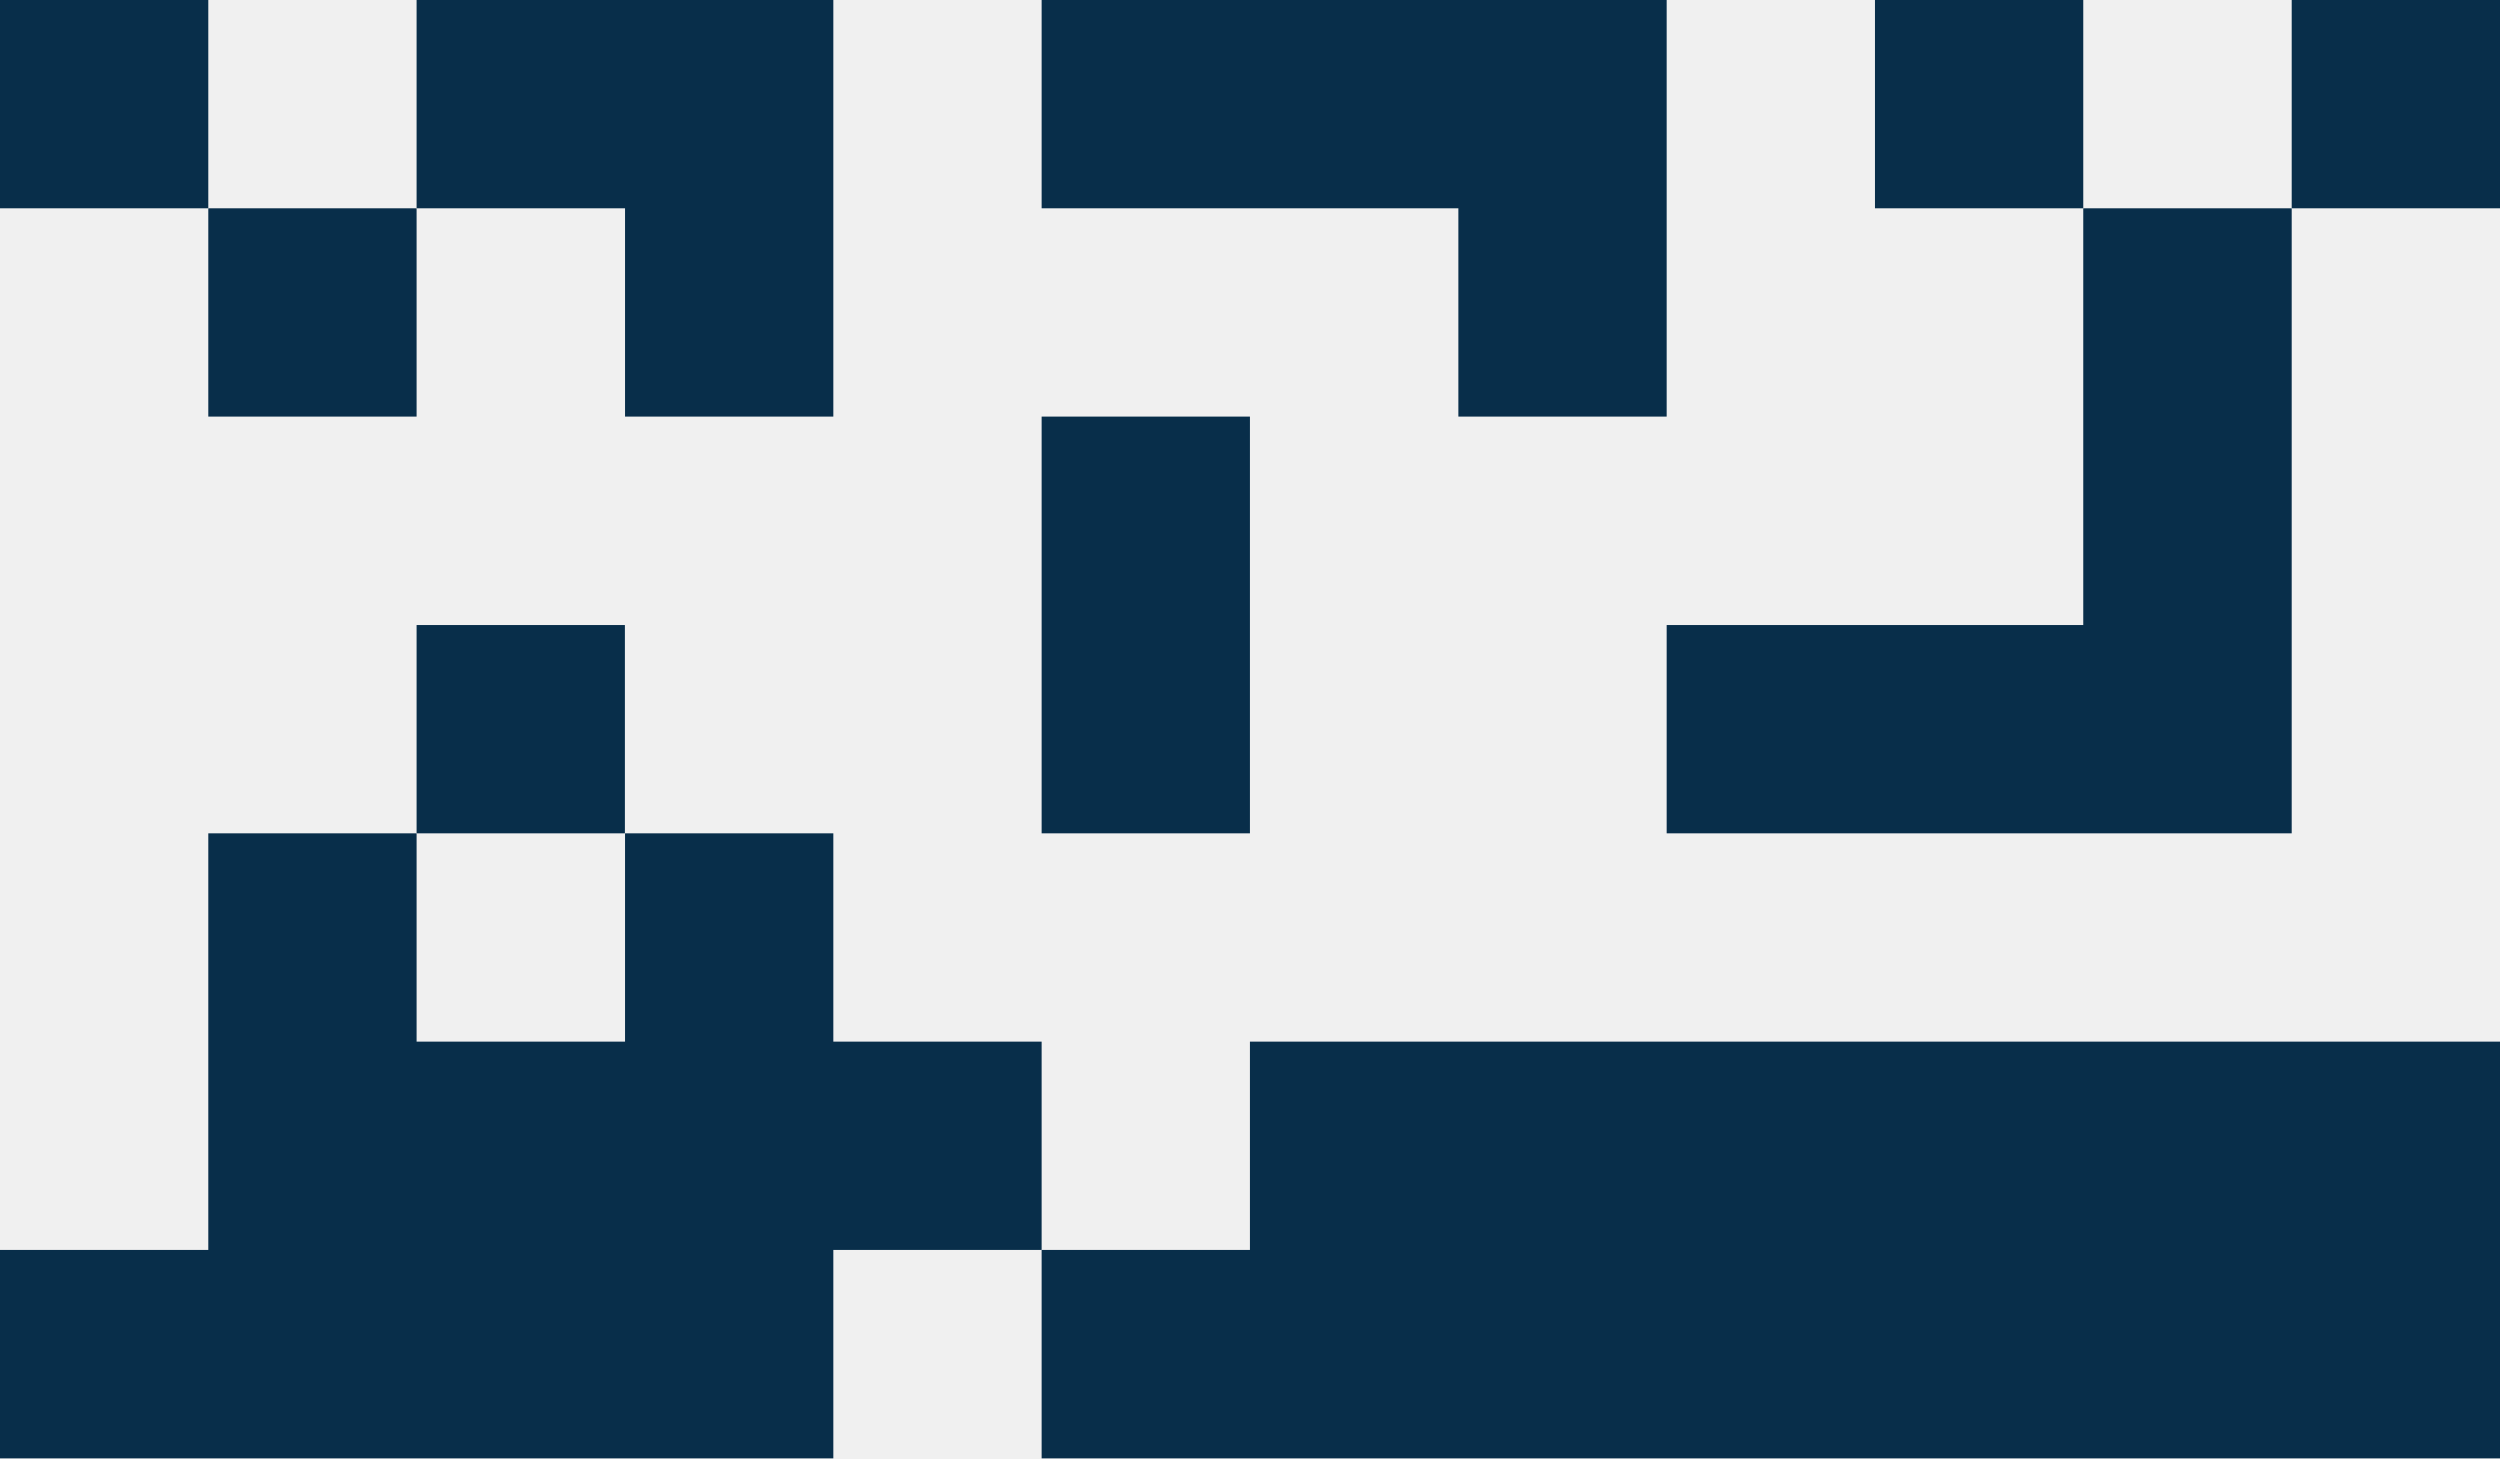
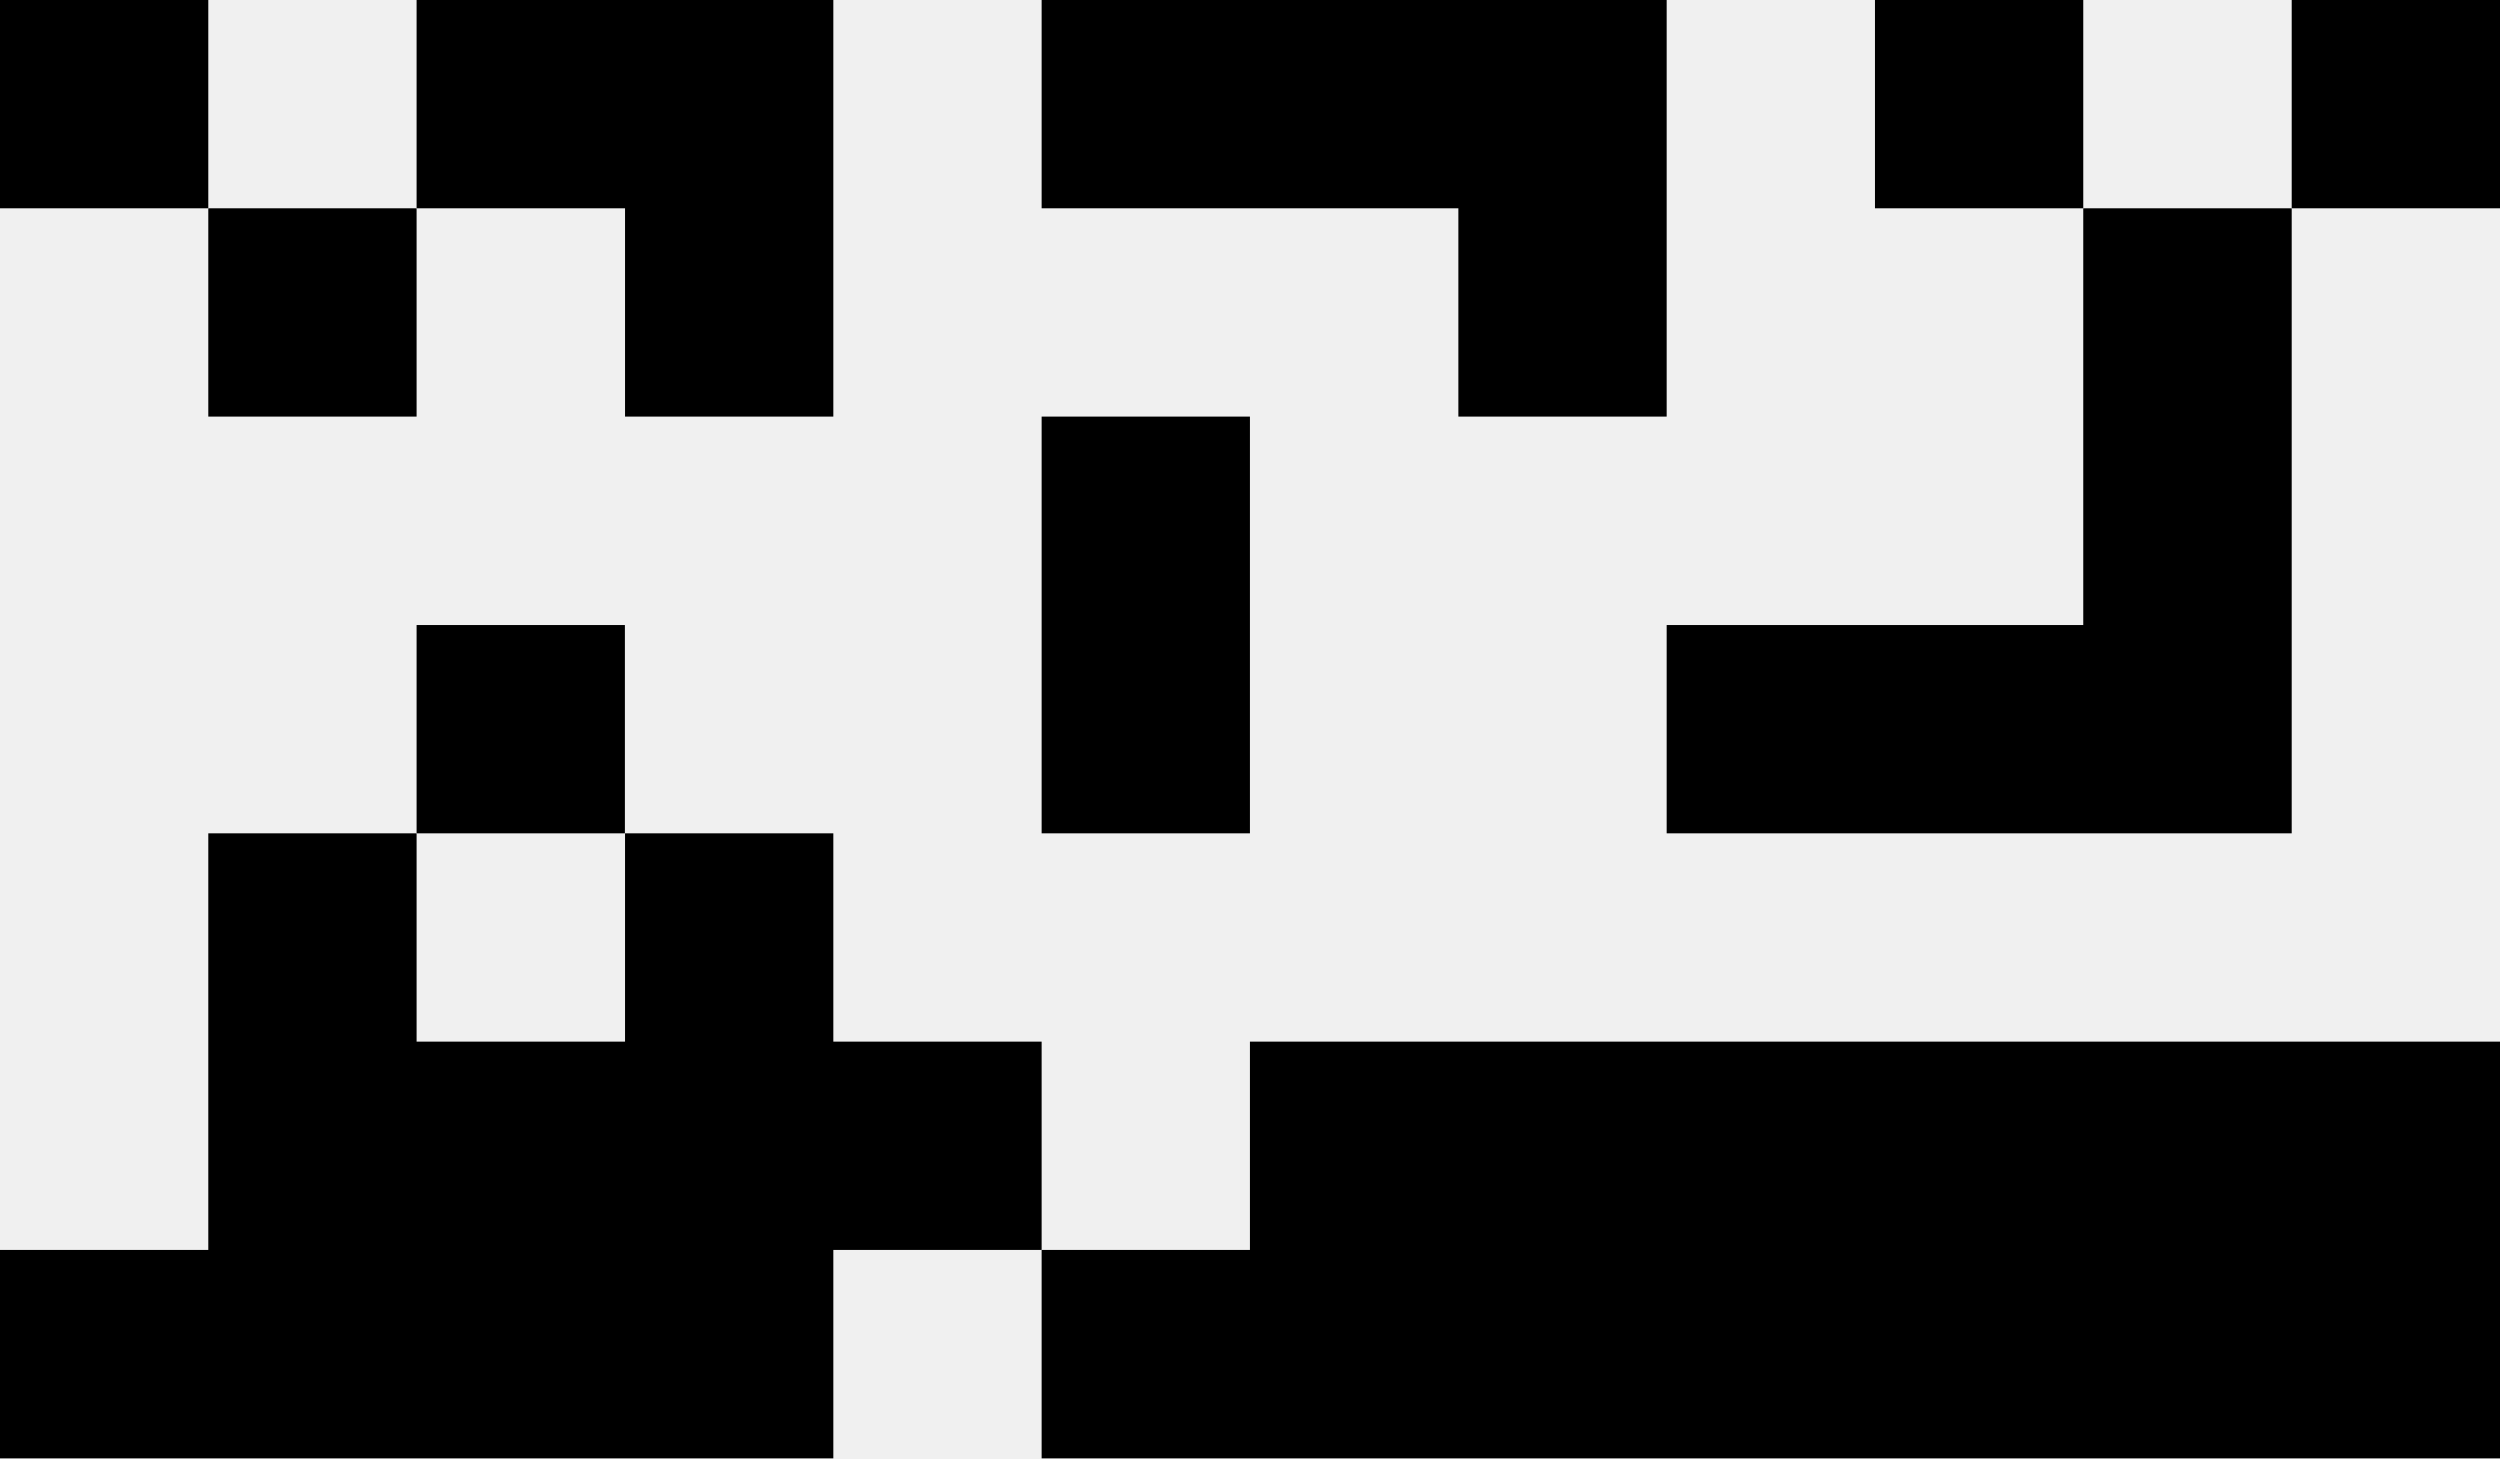
<svg xmlns="http://www.w3.org/2000/svg" id="Lager_1" data-name="Lager 1" viewBox="0 0 174.15 101.59">
  <style>
-     /* Dark logo (black) for light mode tabs */
-     rect, polygon { fill: #082E4A; }
+     /* Black logo for light mode tabs */
+     rect, polygon { fill: #000000; }
    /* White logo for dark mode tabs */
    @media (prefers-color-scheme: dark) {
      rect, polygon { fill: #ffffff; }
    }
  </style>
  <rect x="14.51" y="14.51" width="14.51" height="14.51" />
  <rect y="0" width="14.51" height="14.51" />
  <polygon points="58.05 72.56 58.05 58.05 43.54 58.05 43.54 72.56 29.02 72.56 29.02 58.05 14.51 58.05 14.51 72.56 14.51 87.07 0 87.07 0 101.59 14.51 101.59 29.02 101.59 43.54 101.59 58.05 101.59 58.05 87.07 72.56 87.07 72.56 72.56 58.05 72.56" />
  <polygon points="43.54 29.02 58.05 29.02 58.05 14.51 58.05 0 43.54 0 29.02 0 29.02 14.51 43.54 14.51 43.54 29.02" />
  <polygon points="101.59 14.51 101.59 29.02 116.1 29.02 116.1 14.51 116.1 0 101.59 0 87.07 0 72.56 0 72.56 14.51 87.07 14.51 101.59 14.51" />
  <rect x="29.02" y="43.54" width="14.51" height="14.51" />
  <polygon points="87.07 43.54 87.07 29.02 72.56 29.02 72.56 43.54 72.56 58.05 87.07 58.05 87.07 43.54" />
  <rect x="130.61" y="0" width="14.51" height="14.51" />
  <polygon points="145.12 29.02 145.12 43.54 130.61 43.54 116.1 43.54 116.1 58.05 130.61 58.05 145.12 58.05 159.64 58.05 159.64 43.54 159.64 29.02 159.64 14.51 145.12 14.51 145.12 29.02" />
  <polygon points="145.12 72.56 130.61 72.56 116.1 72.56 101.59 72.56 87.07 72.56 87.07 87.07 72.56 87.07 72.56 101.59 87.07 101.59 101.59 101.59 116.1 101.59 130.61 101.59 145.12 101.59 159.64 101.59 174.15 101.59 174.15 87.07 174.15 72.56 159.64 72.56 145.12 72.56" />
  <rect x="159.64" y="0" width="14.51" height="14.51" />
</svg>
